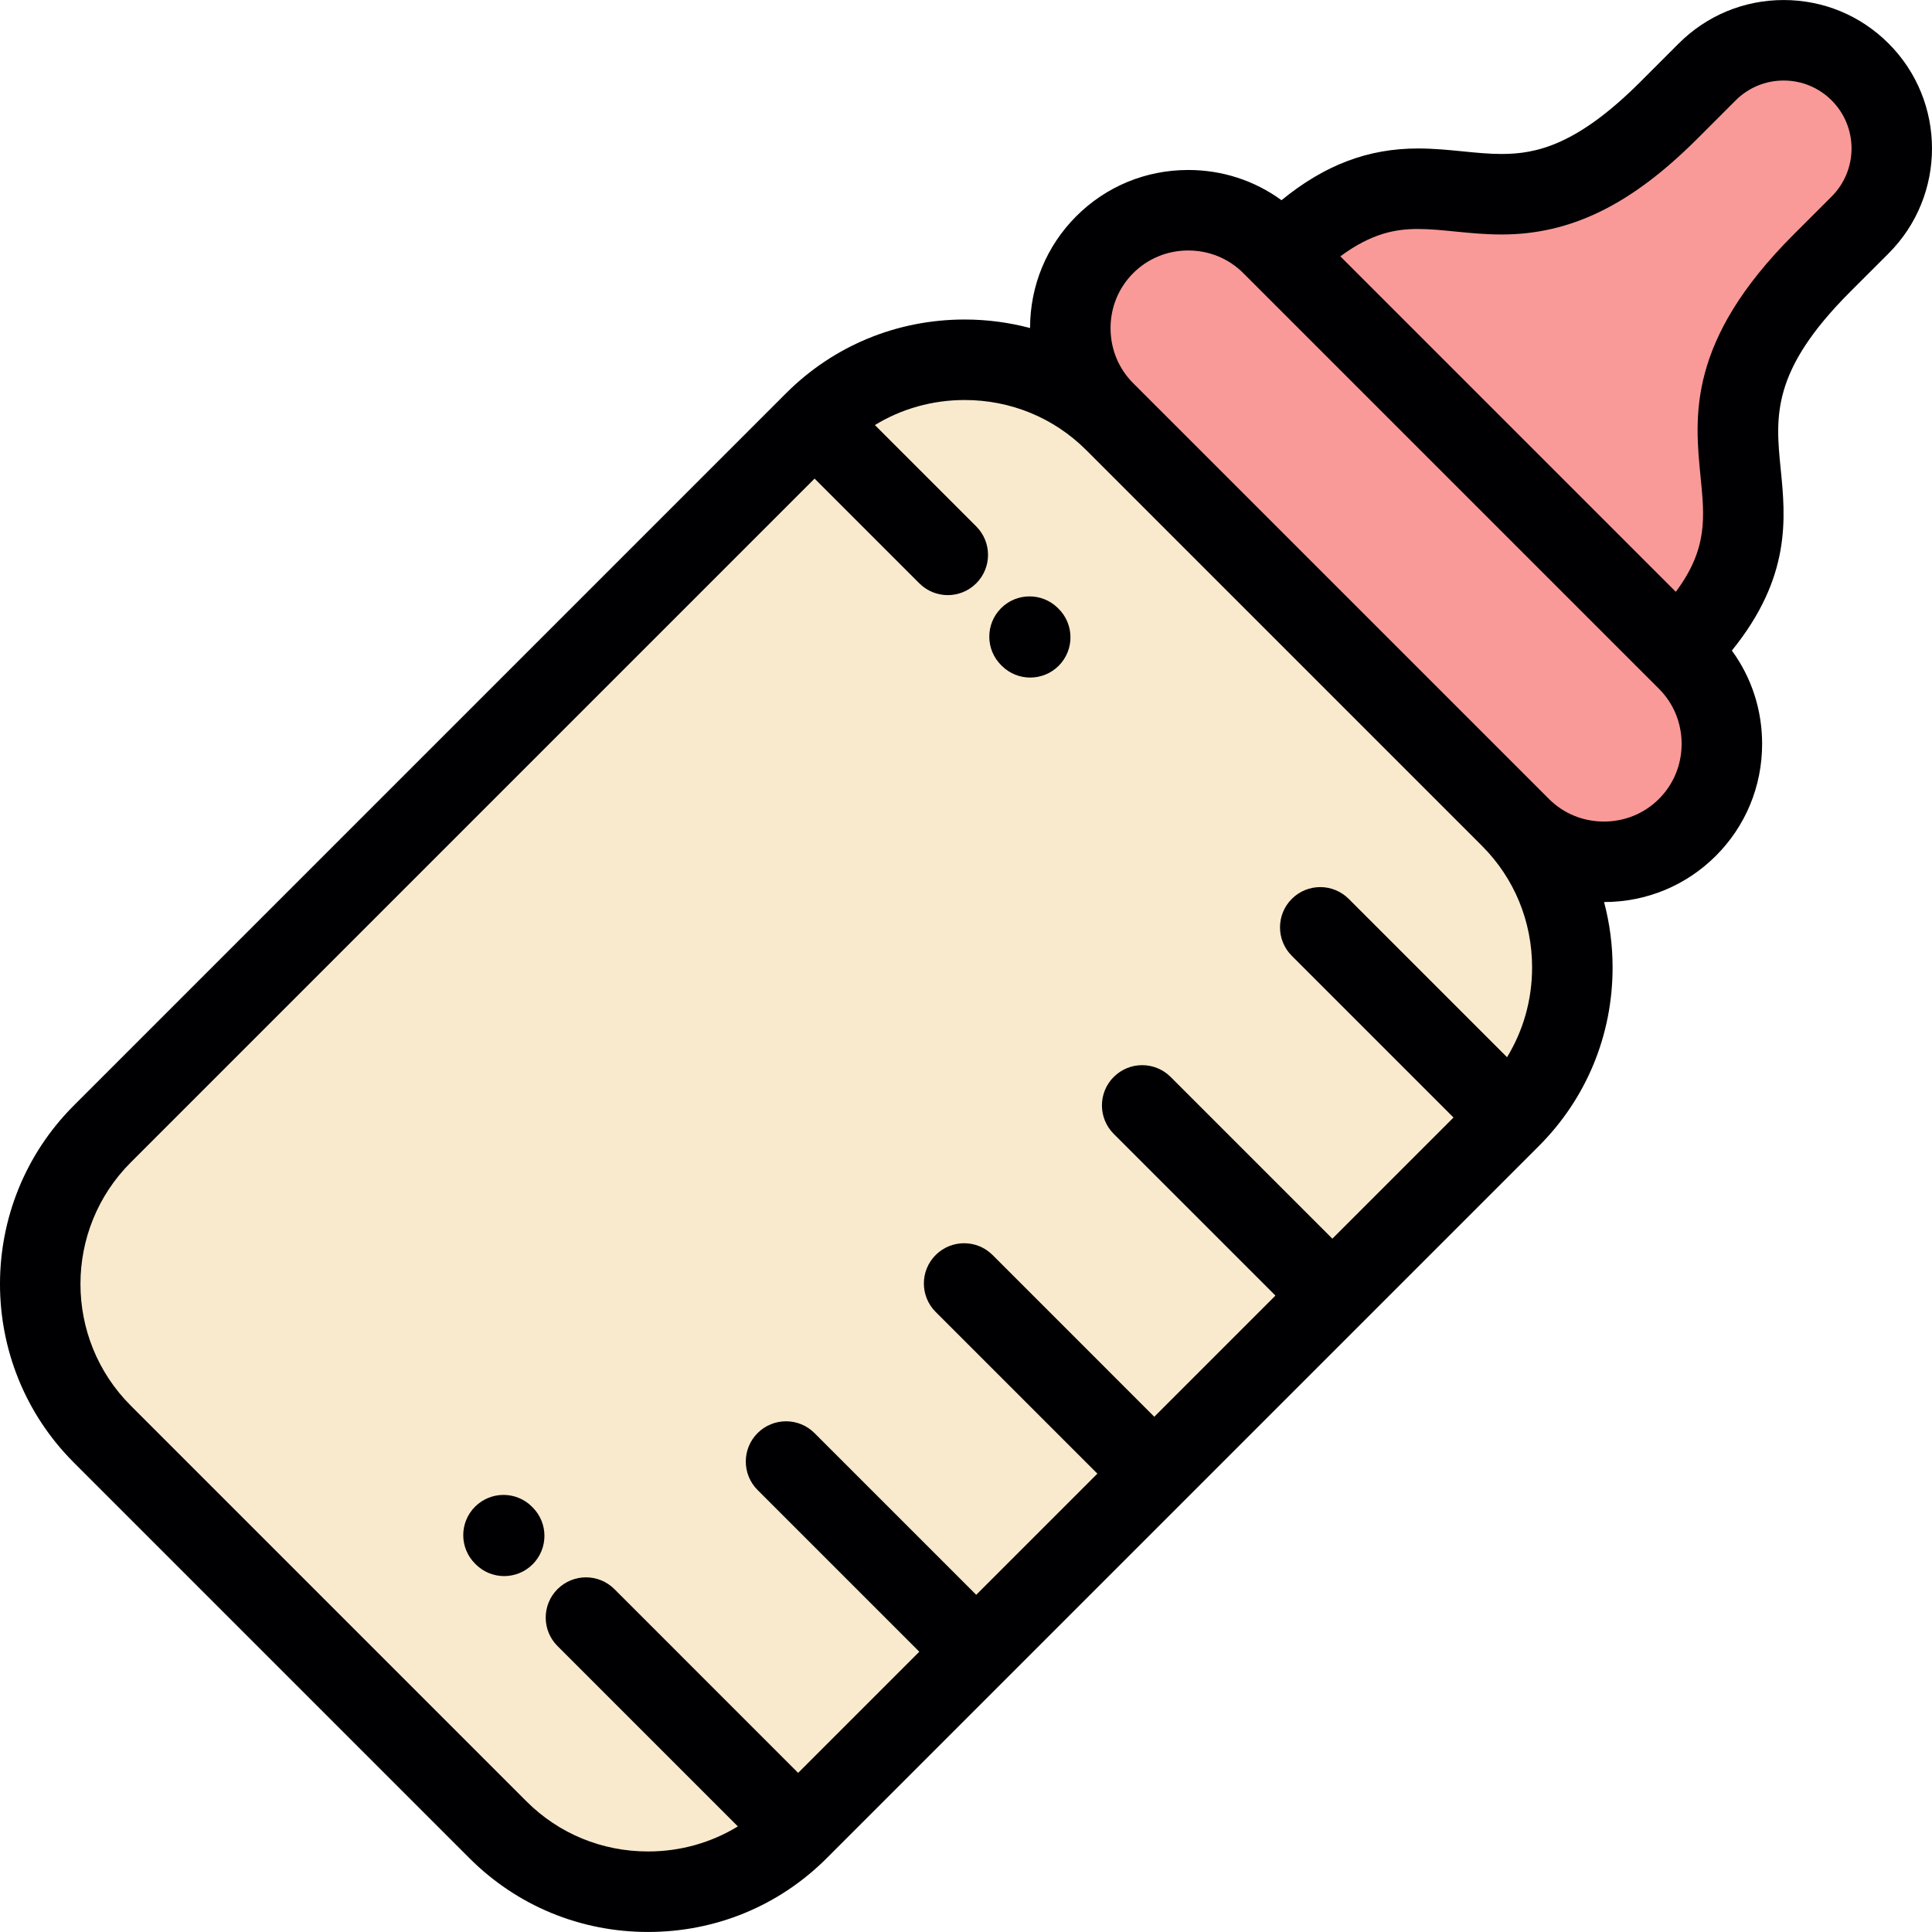
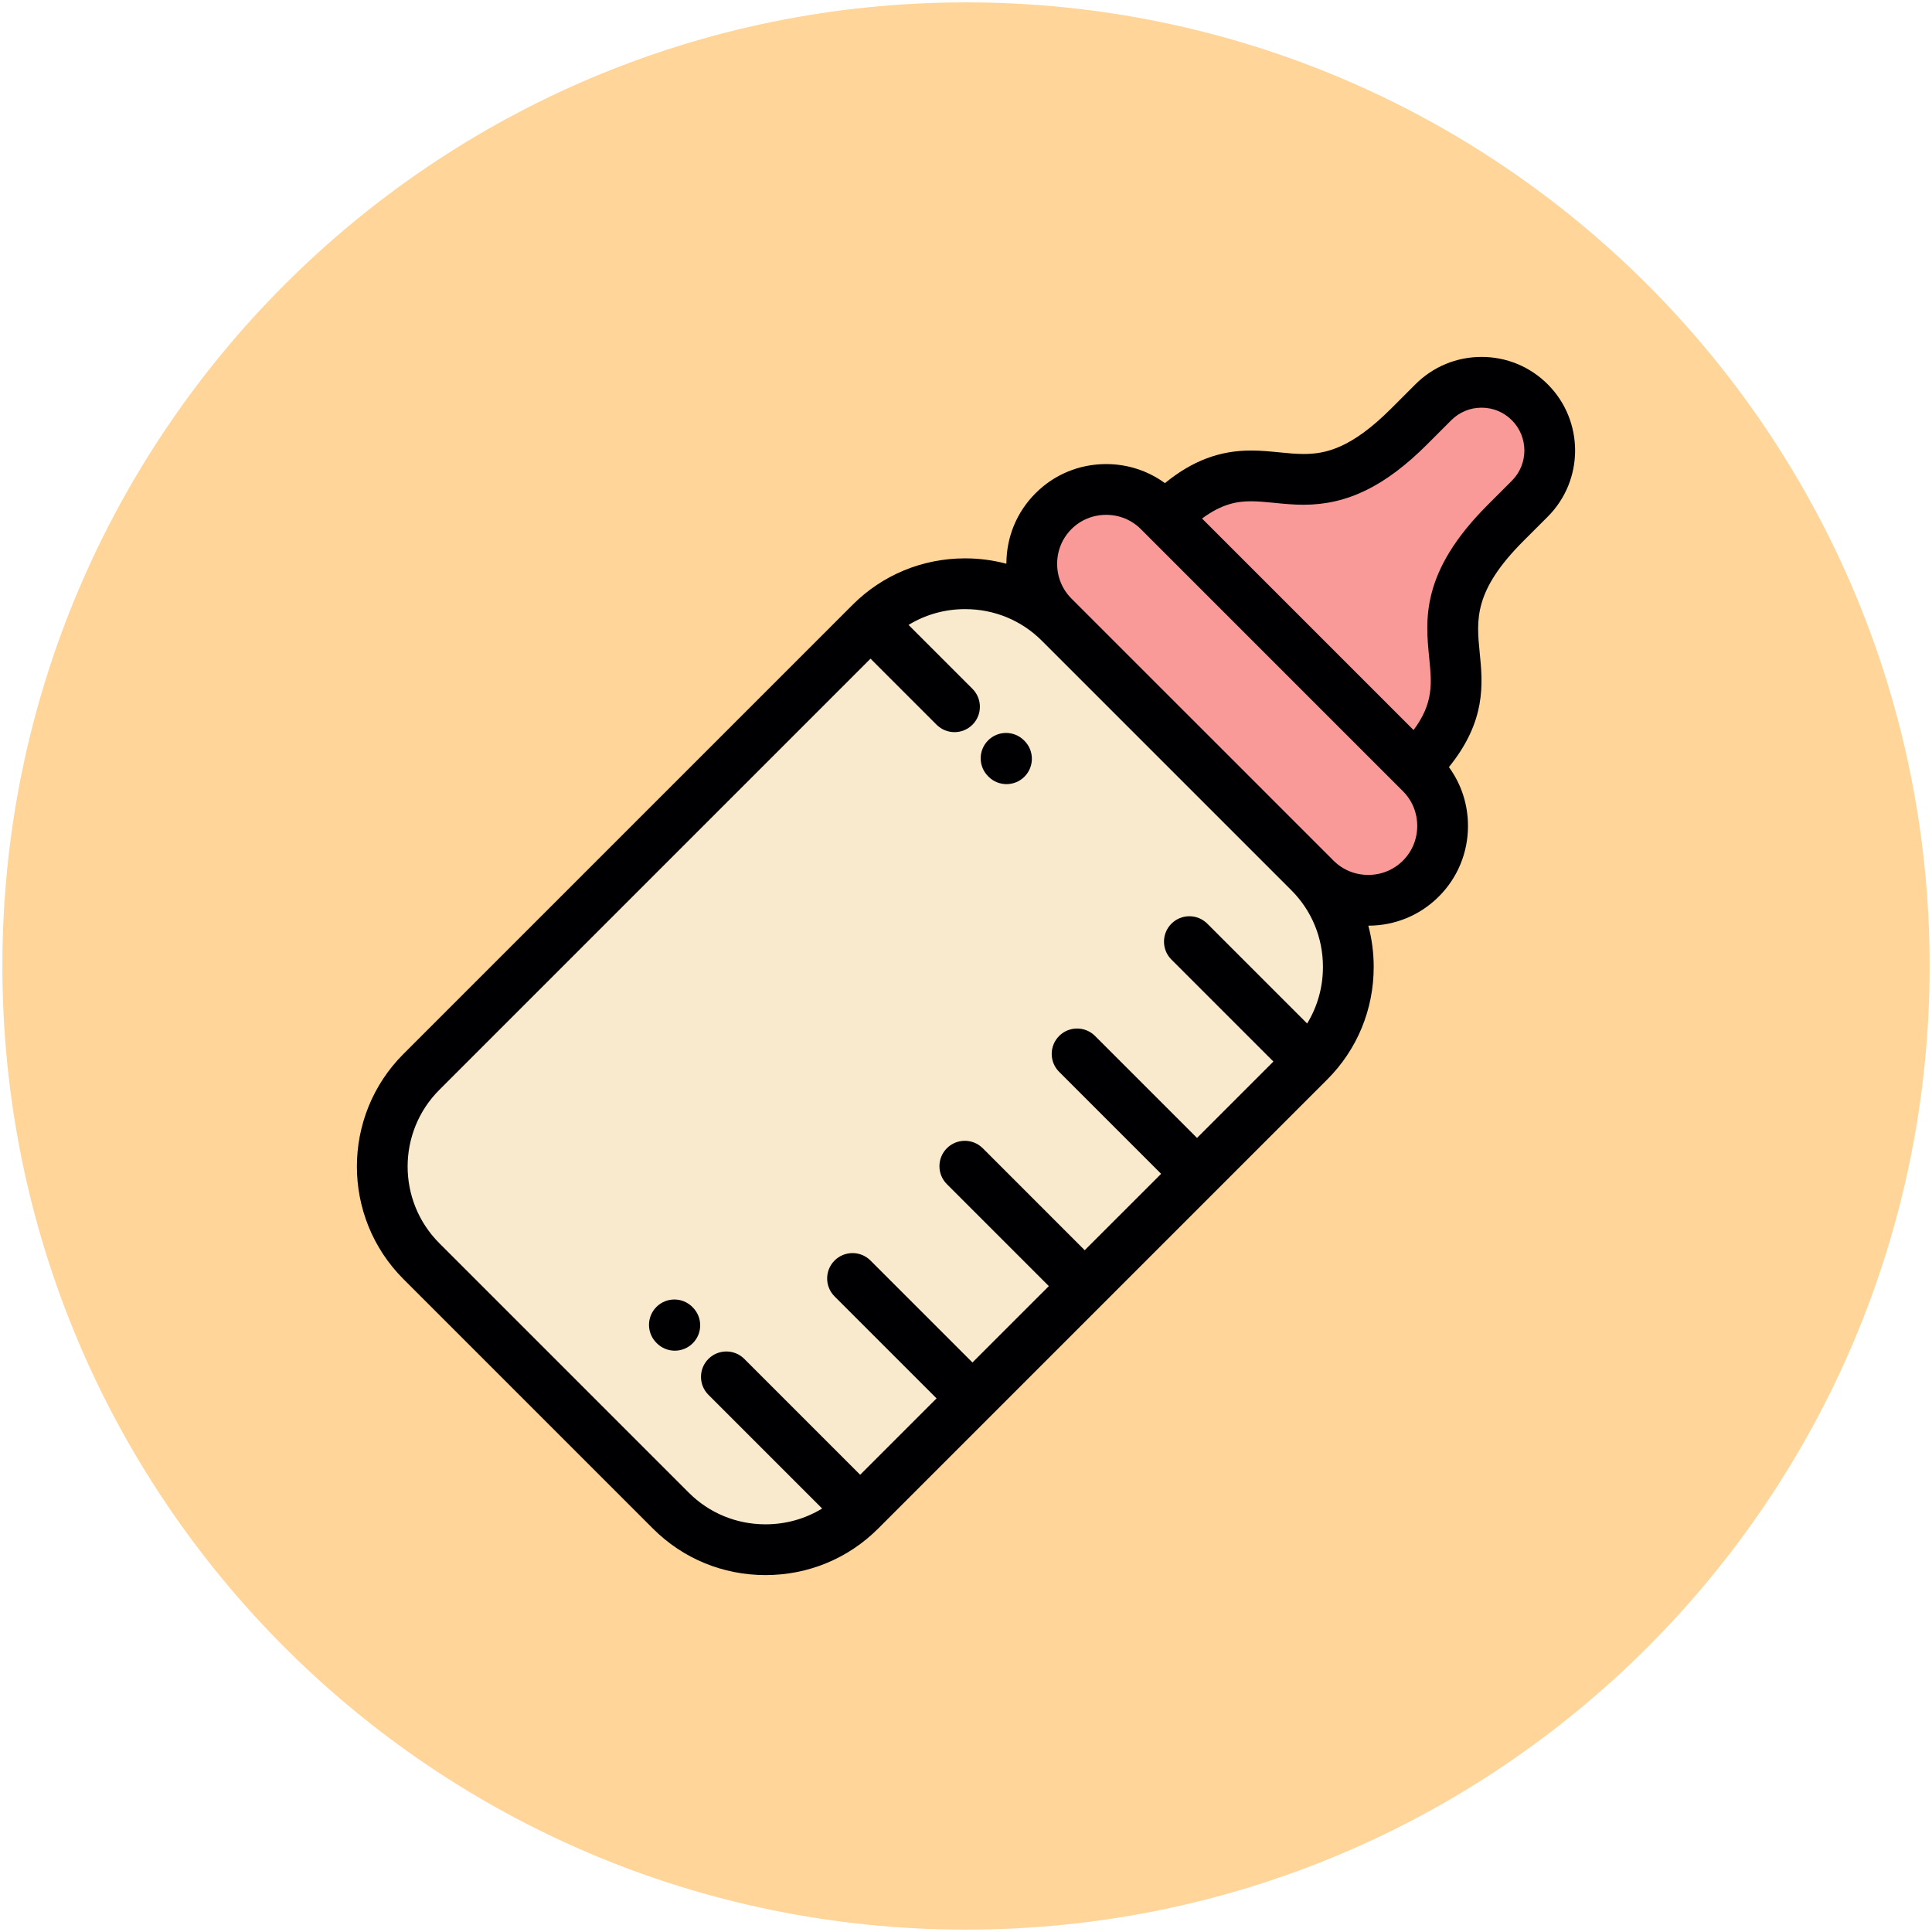
- <svg xmlns="http://www.w3.org/2000/svg" version="1.1" id="Layer_1" viewBox="0 0 512 512" xml:space="preserve">
+ <svg xmlns="http://www.w3.org/2000/svg" version="1.1" id="Layer_1" viewBox="-150 -150 812 812" xml:space="preserve">
+   <circle cx="256" cy="256" r="405" fill="#ffd59a" />
  <g>
    <path style="fill:#F9EACD;" d="M215.871,111.749L27.11,300.51c-21.876,21.875-21.876,57.668,0,79.541l104.864,104.867   c21.876,21.875,57.67,21.875,79.543,0l47.193-47.193l47.191-47.191l47.189-47.191l47.188-47.188   c21.878-21.877,21.878-57.671,0-79.546L295.414,111.746C273.54,89.873,237.747,89.873,215.871,111.749z" />
    <g>
      <path style="fill:#F99A98;" d="M295.415,111.747l104.864,104.865l2.65,2.648c12.169,12.17,32.084,12.17,44.255-0.002    c12.173-12.17,12.173-32.089,0.004-44.259l-2.59-2.587L339.615,67.43l-2.586-2.589c-12.173-12.17-32.09-12.172-44.261,0    c-12.171,12.174-12.171,32.089,0,44.258L295.415,111.747z" />
      <path style="fill:#F99A98;" d="M339.616,67.43l104.982,104.981c40.482-40.482-9.156-55.287,38.224-102.666l10.134-10.136    c11.196-11.194,11.196-29.346,0-40.537c-11.192-11.196-29.345-11.196-40.537-0.003l-10.138,10.137    C394.903,76.585,380.099,26.947,339.616,67.43z" />
    </g>
  </g>
  <g>
    <path style="fill:#000003;" d="M500.498,11.527c-7.427-7.427-17.305-11.518-27.809-11.518c-10.507,0-20.381,4.091-27.813,11.518   L434.74,21.663c-16.822,16.822-27.632,19.142-36.807,19.142c-0.002,0-0.002,0-0.004,0c-3.348,0-6.691-0.334-10.232-0.687   c-3.801-0.379-7.727-0.77-11.915-0.77c-13.172,0-24.626,4.291-36.174,13.706c-7.119-5.197-15.688-8.008-24.709-8.008   c-11.233,0-21.771,4.351-29.671,12.252c-7.891,7.892-12.242,18.414-12.252,29.631c-5.582-1.477-11.392-2.255-17.33-2.255   c-17.917,0-34.722,6.937-47.318,19.532L19.566,292.968c-26.088,26.089-26.088,68.538,0,94.627l104.866,104.867   c12.594,12.594,29.397,19.53,47.313,19.53c17.917,0,34.722-6.936,47.315-19.53L407.822,303.7   c12.594-12.596,19.532-29.399,19.532-47.316c0-5.938-0.779-11.751-2.256-17.332c11.217-0.012,21.738-4.361,29.627-12.251   c7.902-7.9,12.254-18.438,12.254-29.672c0.002-9.027-2.815-17.602-8.017-24.724c15.782-19.471,14.232-35.173,12.944-48.07   c-1.39-13.951-2.592-25.999,18.455-47.046L500.5,67.153C515.833,51.816,515.833,26.864,500.498,11.527z M139.517,477.376   L34.651,372.509c-17.771-17.771-17.771-46.686,0-64.456l181.22-181.22l27.759,27.756c2.083,2.083,4.813,3.124,7.542,3.124   c2.732,0,5.46-1.042,7.544-3.124c4.164-4.167,4.164-10.92-0.002-15.085l-26.859-26.856c7.071-4.322,15.24-6.64,23.79-6.64   c12.217,0,23.661,4.717,32.226,13.281l104.866,104.865c8.564,8.564,13.284,20.011,13.284,32.229c0,8.55-2.319,16.717-6.64,23.788   l-41.955-41.956c-4.167-4.165-10.919-4.165-15.086-0.001c-4.167,4.165-4.167,10.92,0,15.085l42.856,42.857l-32.105,32.104   l-42.856-42.857c-4.167-4.165-10.919-4.165-15.086,0c-4.167,4.165-4.167,10.92,0,15.085l42.858,42.858l-32.108,32.105   l-42.852-42.857c-4.167-4.165-10.919-4.165-15.086,0c-4.167,4.165-4.167,10.92,0,15.085l42.856,42.856L258.71,422.64   l-42.858-42.857c-4.167-4.165-10.919-4.165-15.086,0.001c-4.164,4.165-4.164,10.92,0,15.085l42.858,42.857L211.52,469.83   l-48.69-48.693c-4.167-4.165-10.919-4.165-15.086,0c-4.167,4.165-4.167,10.92,0,15.085l47.793,47.795   c-7.073,4.322-15.24,6.64-23.793,6.64C159.526,490.657,148.082,485.941,139.517,477.376z M439.642,211.714   c-3.873,3.872-9.052,6.004-14.588,6.004c-5.534,0-10.711-2.131-14.582-6.002l-110.161-110.16c-3.871-3.871-6.004-9.05-6.004-14.584   c0-5.534,2.133-10.716,6.007-14.588c3.871-3.871,9.05-6.003,14.586-6.003c5.535,0,10.717,2.132,14.588,6.003l2.562,2.561   c0.009,0.01,0.015,0.019,0.025,0.028l104.982,104.981c0.009,0.009,0.017,0.016,0.027,0.023l2.56,2.562   c3.871,3.871,6.002,9.052,6.002,14.587C445.646,202.662,443.515,207.842,439.642,211.714z M485.413,52.066l-10.138,10.137   c-28.193,28.194-26.198,48.185-24.597,64.248c1.069,10.723,1.896,19.01-6.571,30.383l-88.901-88.901   c8.398-6.222,14.836-7.25,20.573-7.25c3.125,0,6.367,0.323,9.798,0.666c3.902,0.389,7.939,0.791,12.346,0.791   c0.002,0,0.002,0,0.004,0c18.33,0,34.337-7.832,51.895-25.391l10.136-10.136c3.401-3.4,7.919-5.271,12.728-5.271   c4.807,0,9.325,1.871,12.726,5.269C492.431,33.63,492.431,45.05,485.413,52.066z" />
    <path style="fill:#000003;" d="M140.977,399.291c-4.167-4.165-10.919-4.165-15.086,0c-4.167,4.165-4.167,10.92,0,15.086l0.179,0.18   c2.083,2.083,4.813,3.124,7.544,3.124c2.73,0,5.458-1.041,7.542-3.124c4.167-4.165,4.167-10.92,0-15.086L140.977,399.291z" />
    <path style="fill:#000003;" d="M265.531,176.493c2.079,2.048,4.783,3.069,7.488,3.069c2.756,0,5.511-1.061,7.598-3.179   c4.136-4.196,4.085-10.95-0.111-15.085l-0.179-0.178c-4.196-4.135-10.951-4.087-15.085,0.11c-4.136,4.196-4.085,10.95,0.111,15.085   L265.531,176.493z" />
  </g>
</svg>
